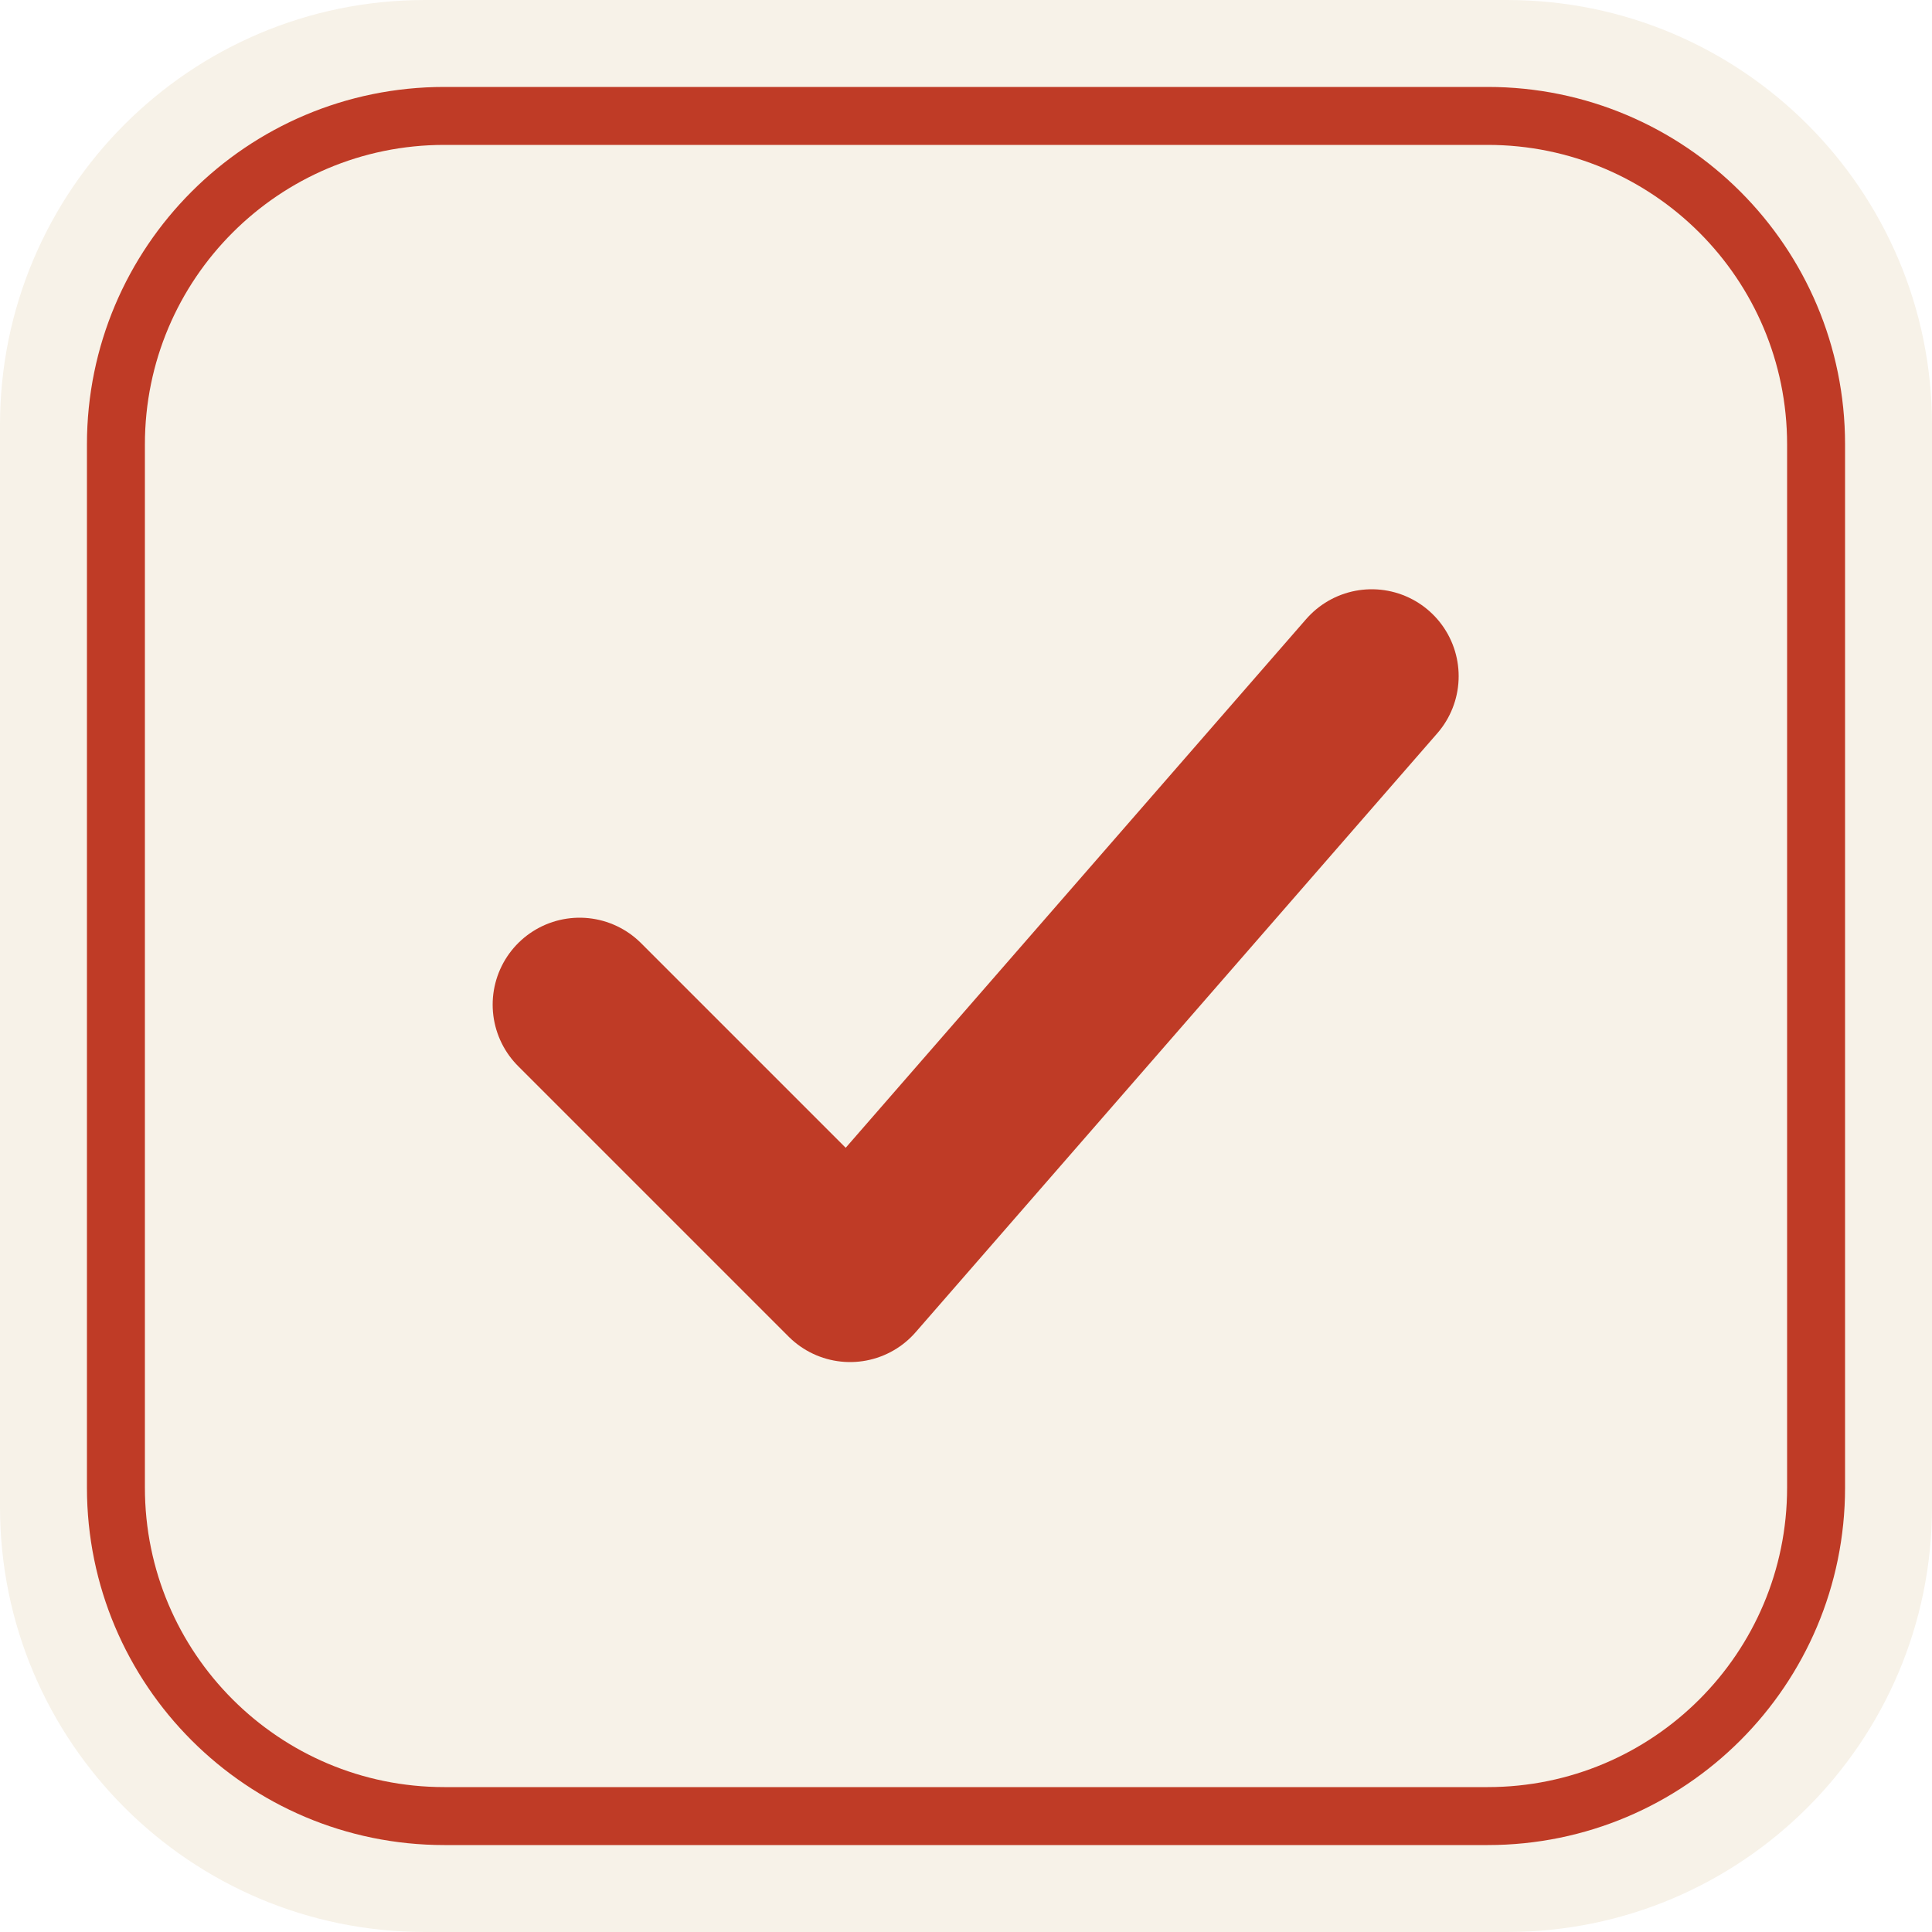
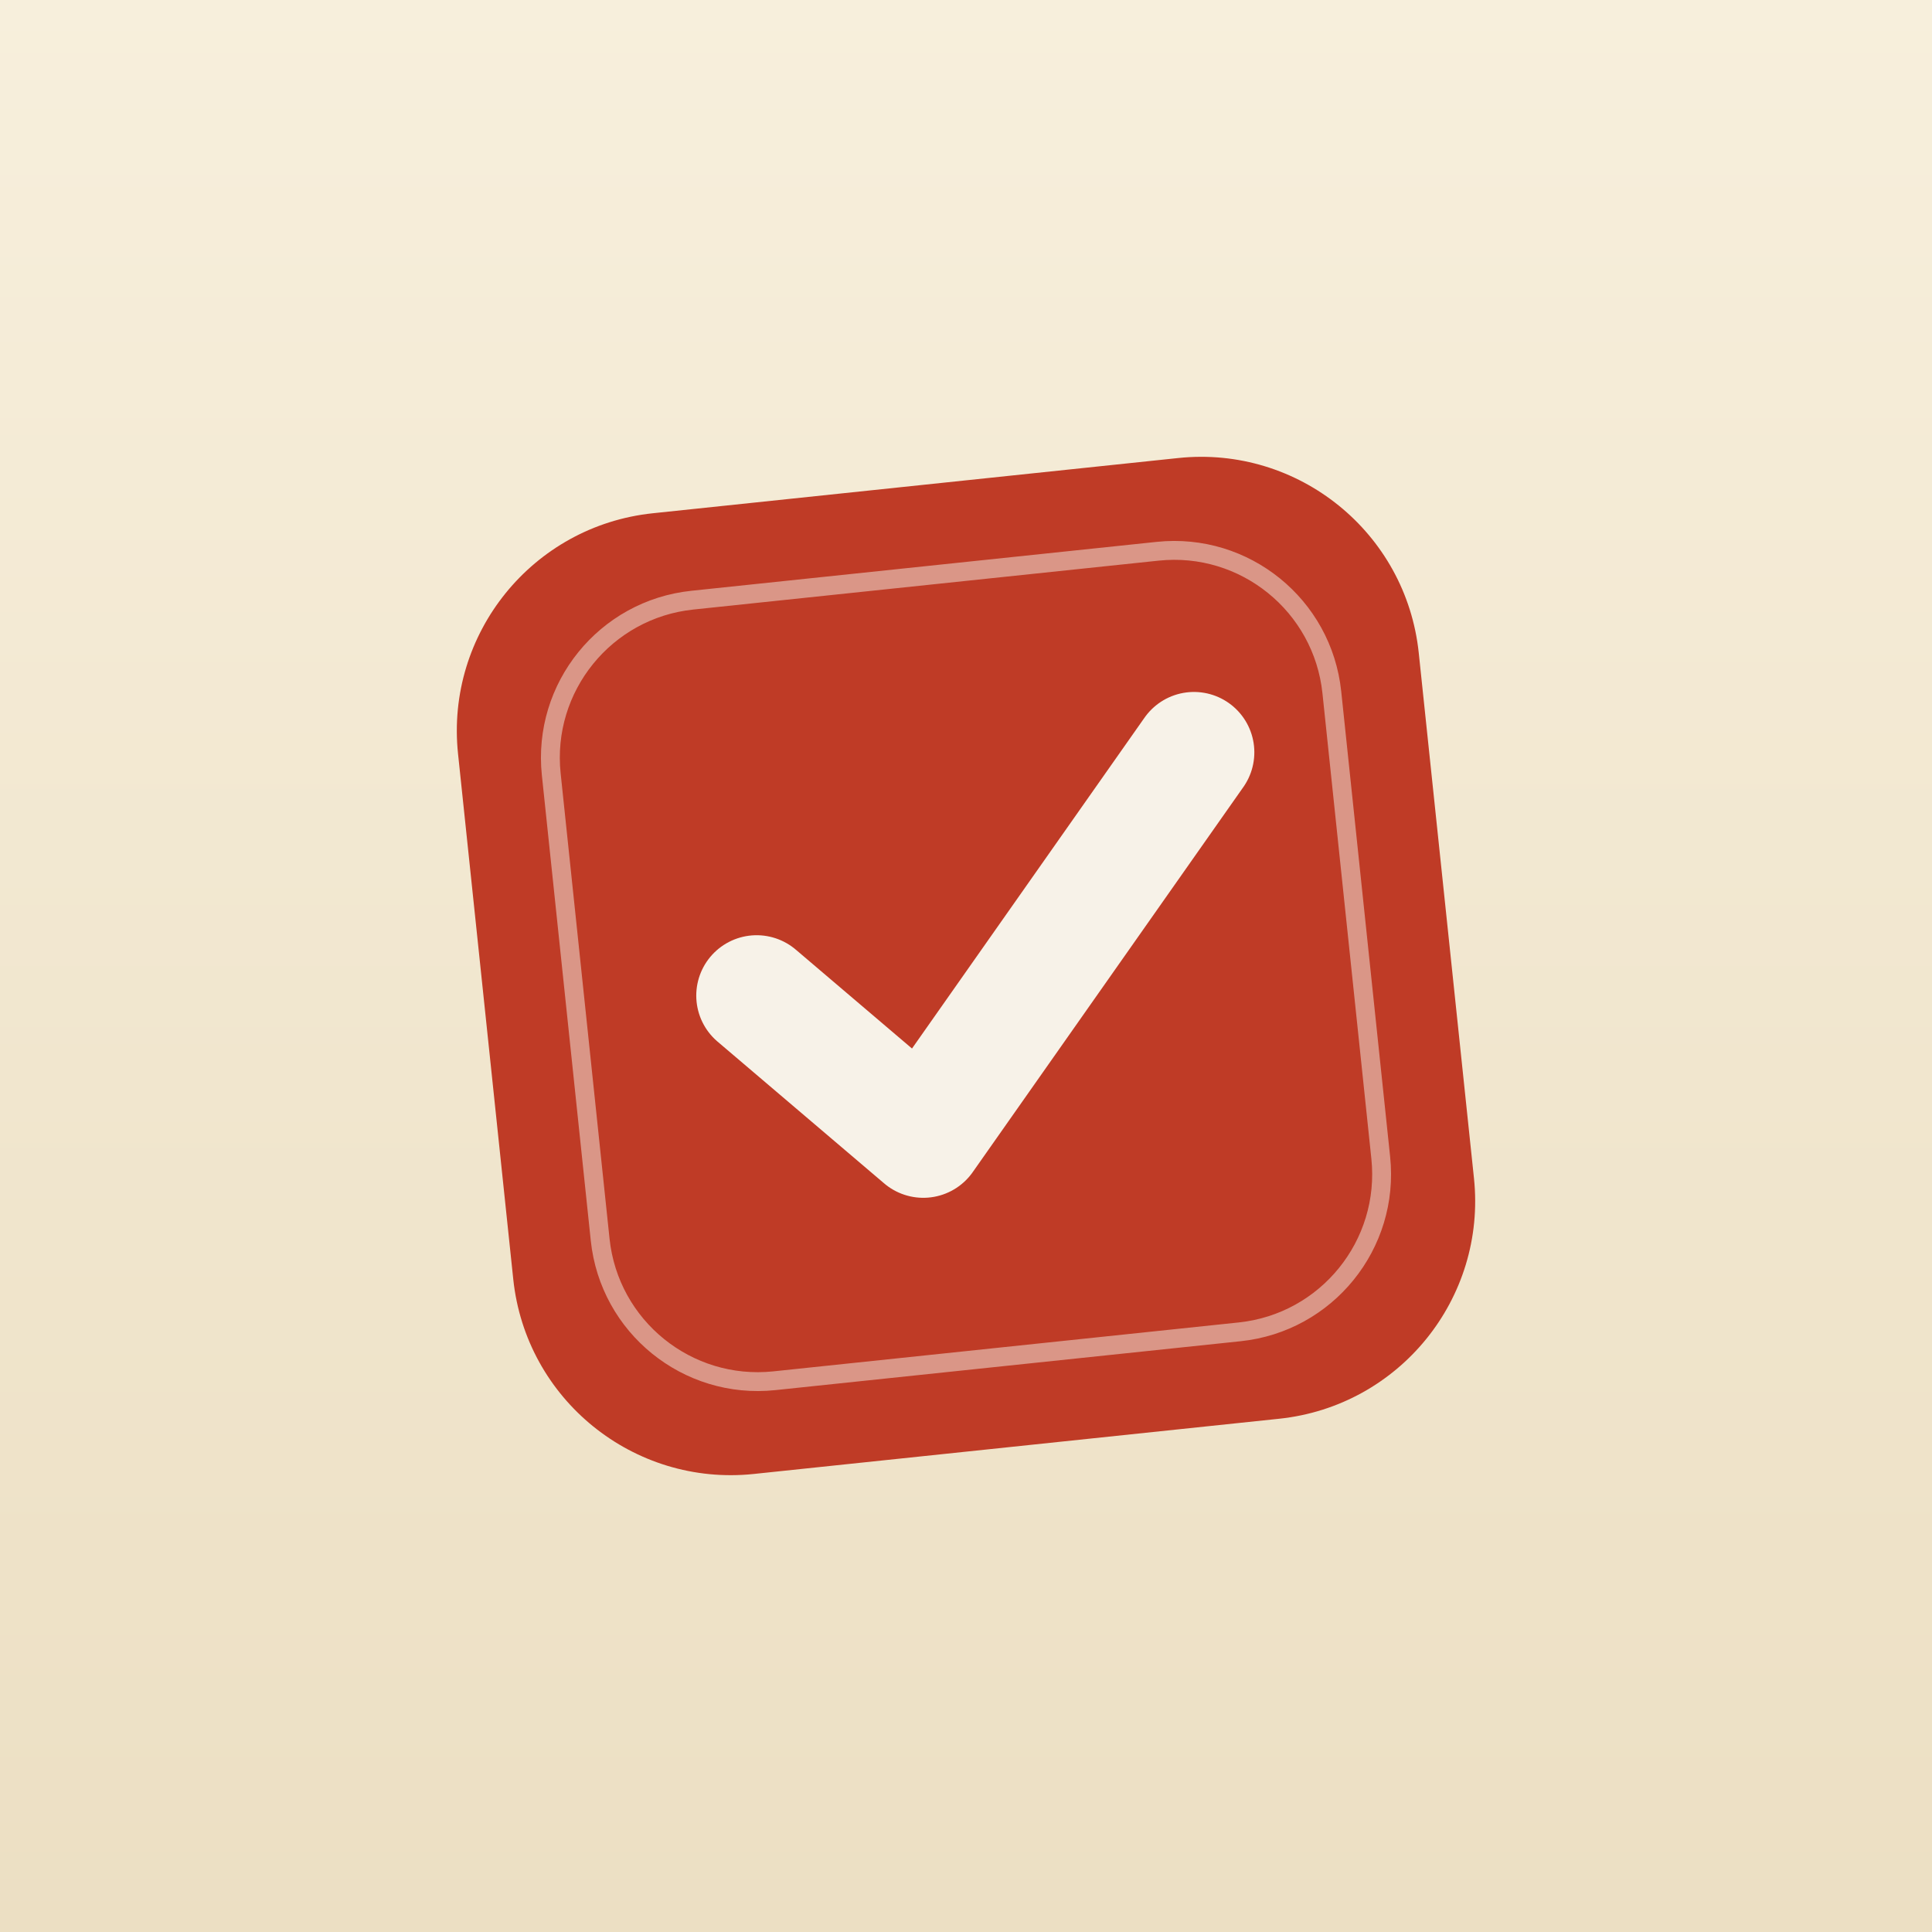
- <svg xmlns="http://www.w3.org/2000/svg" viewBox="0 0 100 100">
-   <rect width="100" height="100" rx="22" fill="#f7f2e8" />
-   <rect x="6" y="6" width="88" height="88" rx="17" fill="none" stroke="#bf3b26" stroke-width="3" />
-   <path d="M30 52 L44 66 L71 35" fill="none" stroke="#bf3b26" stroke-width="9" stroke-linecap="round" stroke-linejoin="round" />
+ <svg xmlns="http://www.w3.org/2000/svg" viewBox="0 0 512 512">
+   <defs>
+     <linearGradient id="pg" x1="0" y1="0" x2="0" y2="1">
+       <stop offset="0" stop-color="#f7efdc" />
+       <stop offset="1" stop-color="#ecdfc3" />
+     </linearGradient>
+   </defs>
+   <rect width="512" height="512" fill="url(#pg)" />
+   <g transform="rotate(-6 256 256)">
+     <rect x="128" y="128" width="256" height="256" rx="58" fill="#bf3b26" />
+     <rect x="152" y="152" width="208" height="208" rx="42" fill="none" stroke="#f7f2e8" stroke-width="5" stroke-opacity="0.5" />
+     <path d="M200 258 L240 300 L322 206" fill="none" stroke="#f7f2e8" stroke-width="32" stroke-linecap="round" stroke-linejoin="round" />
+   </g>
</svg>
